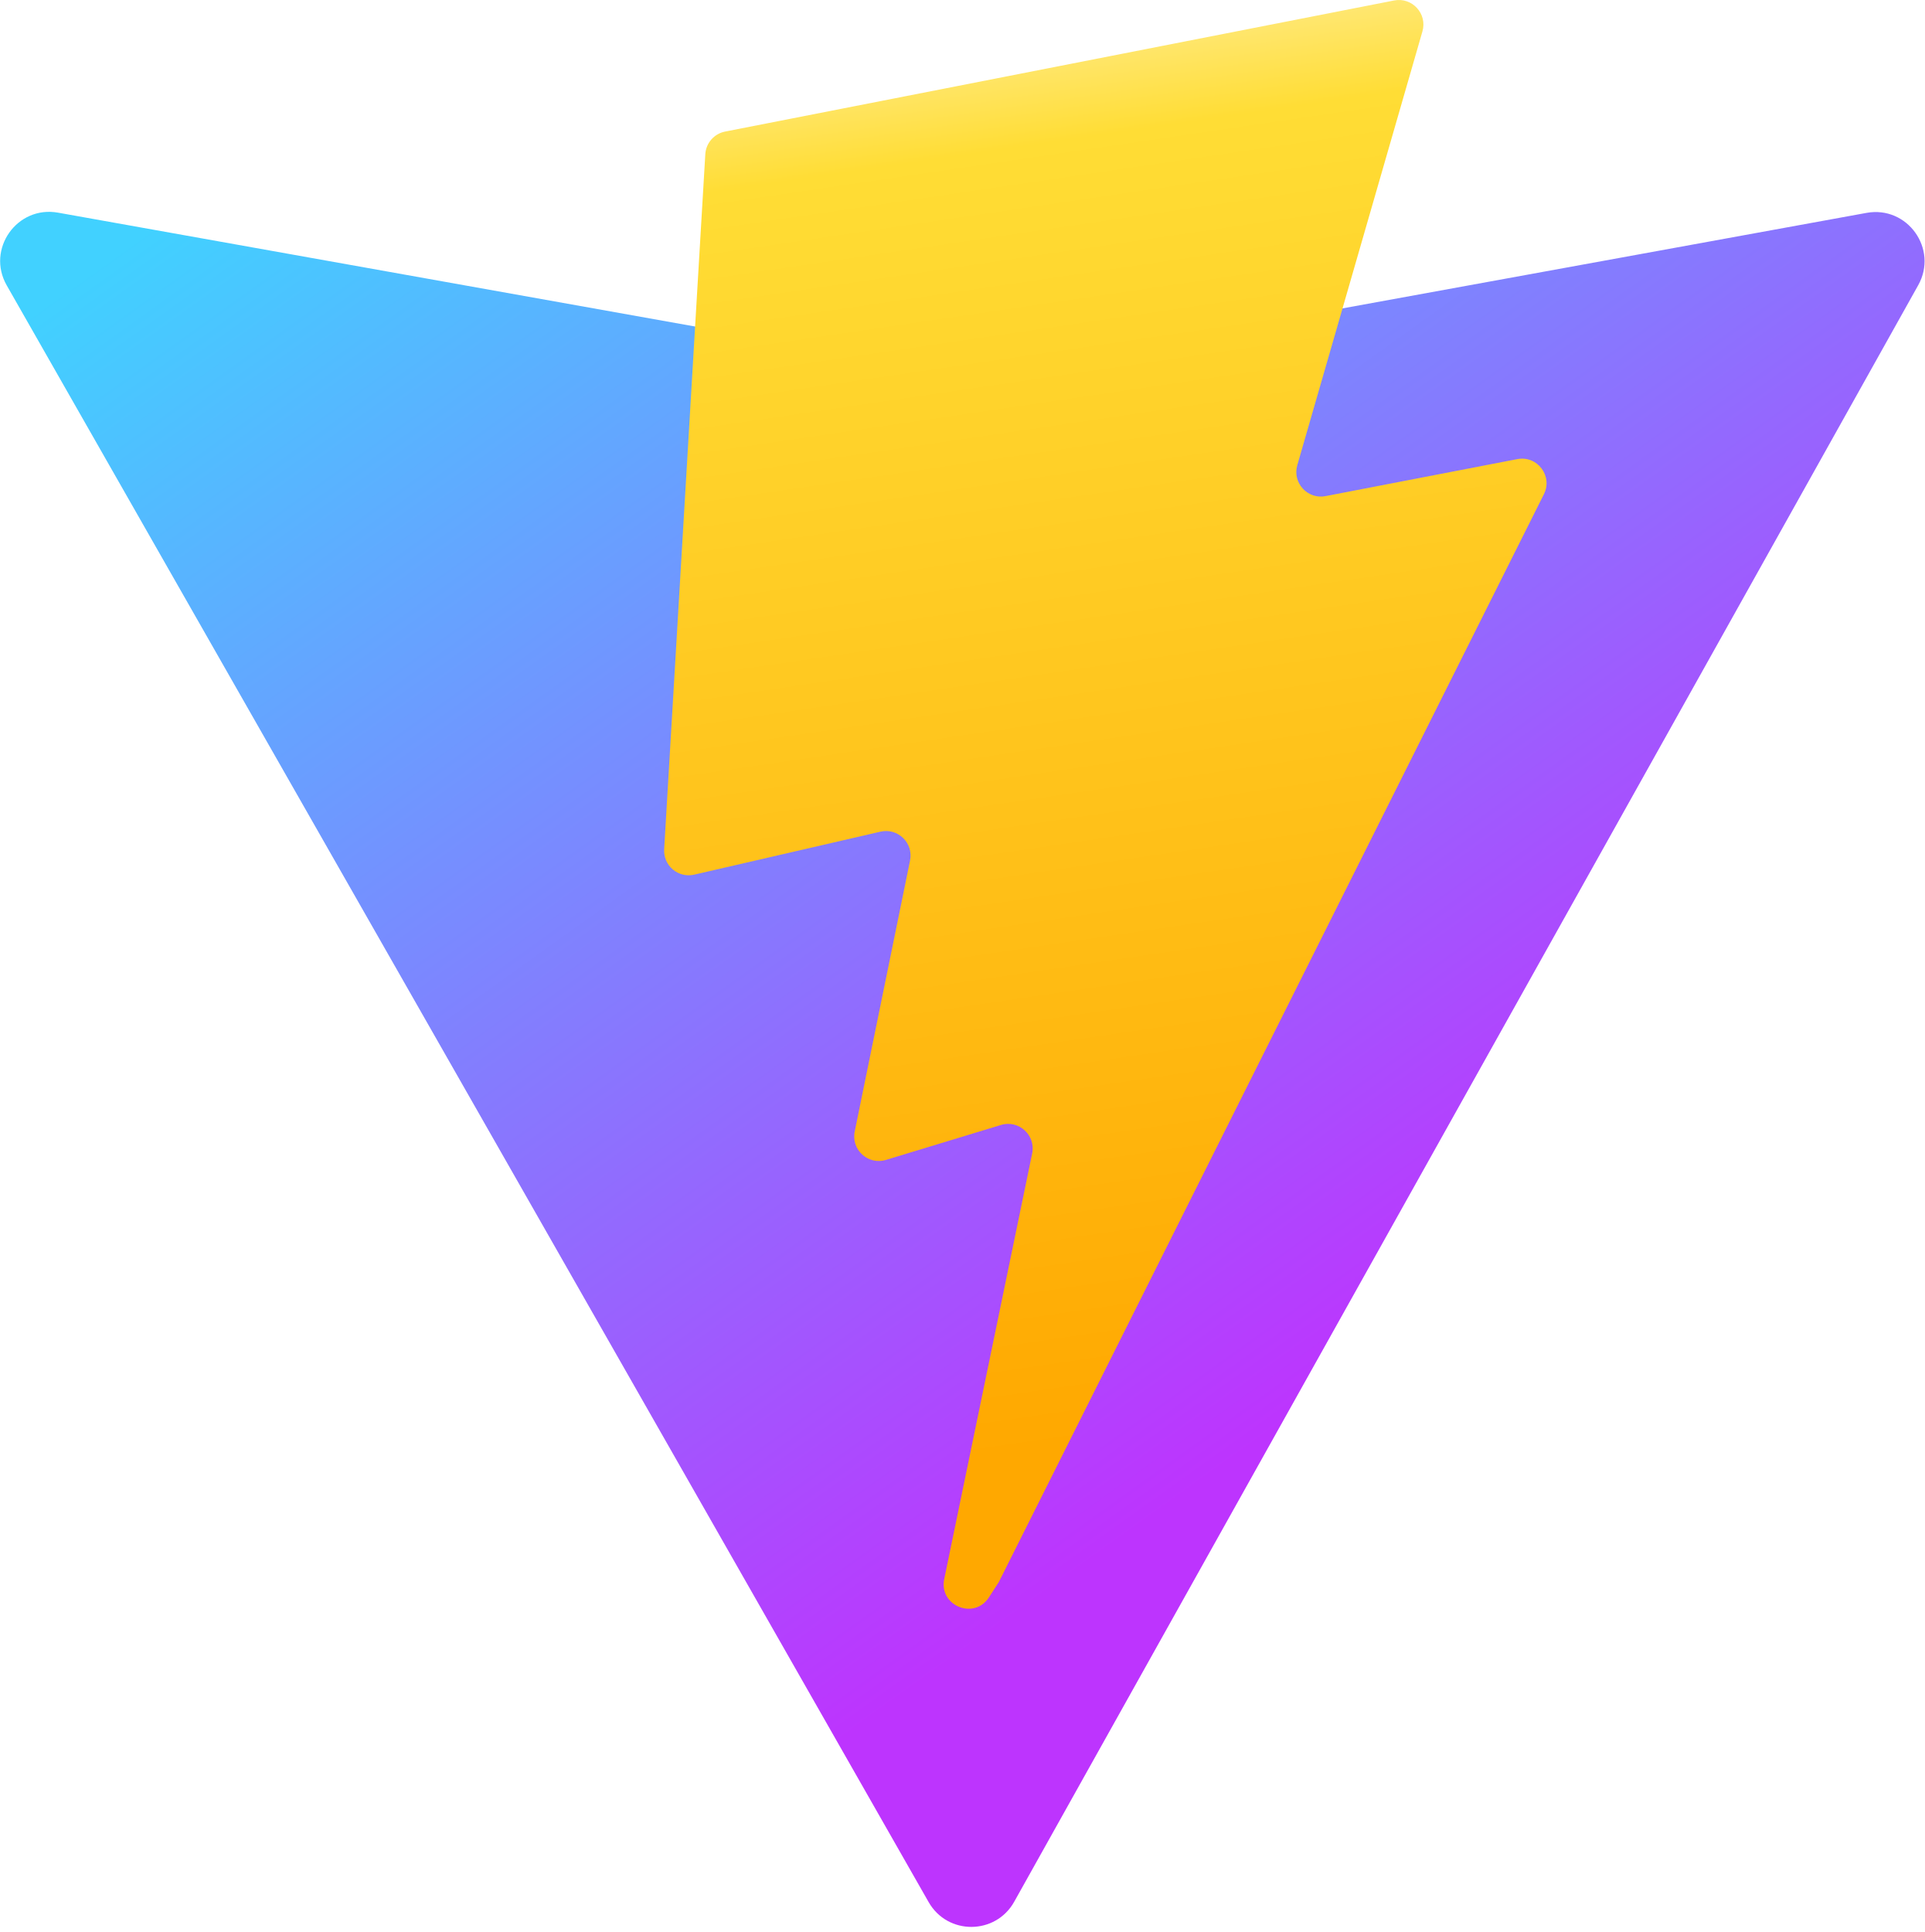
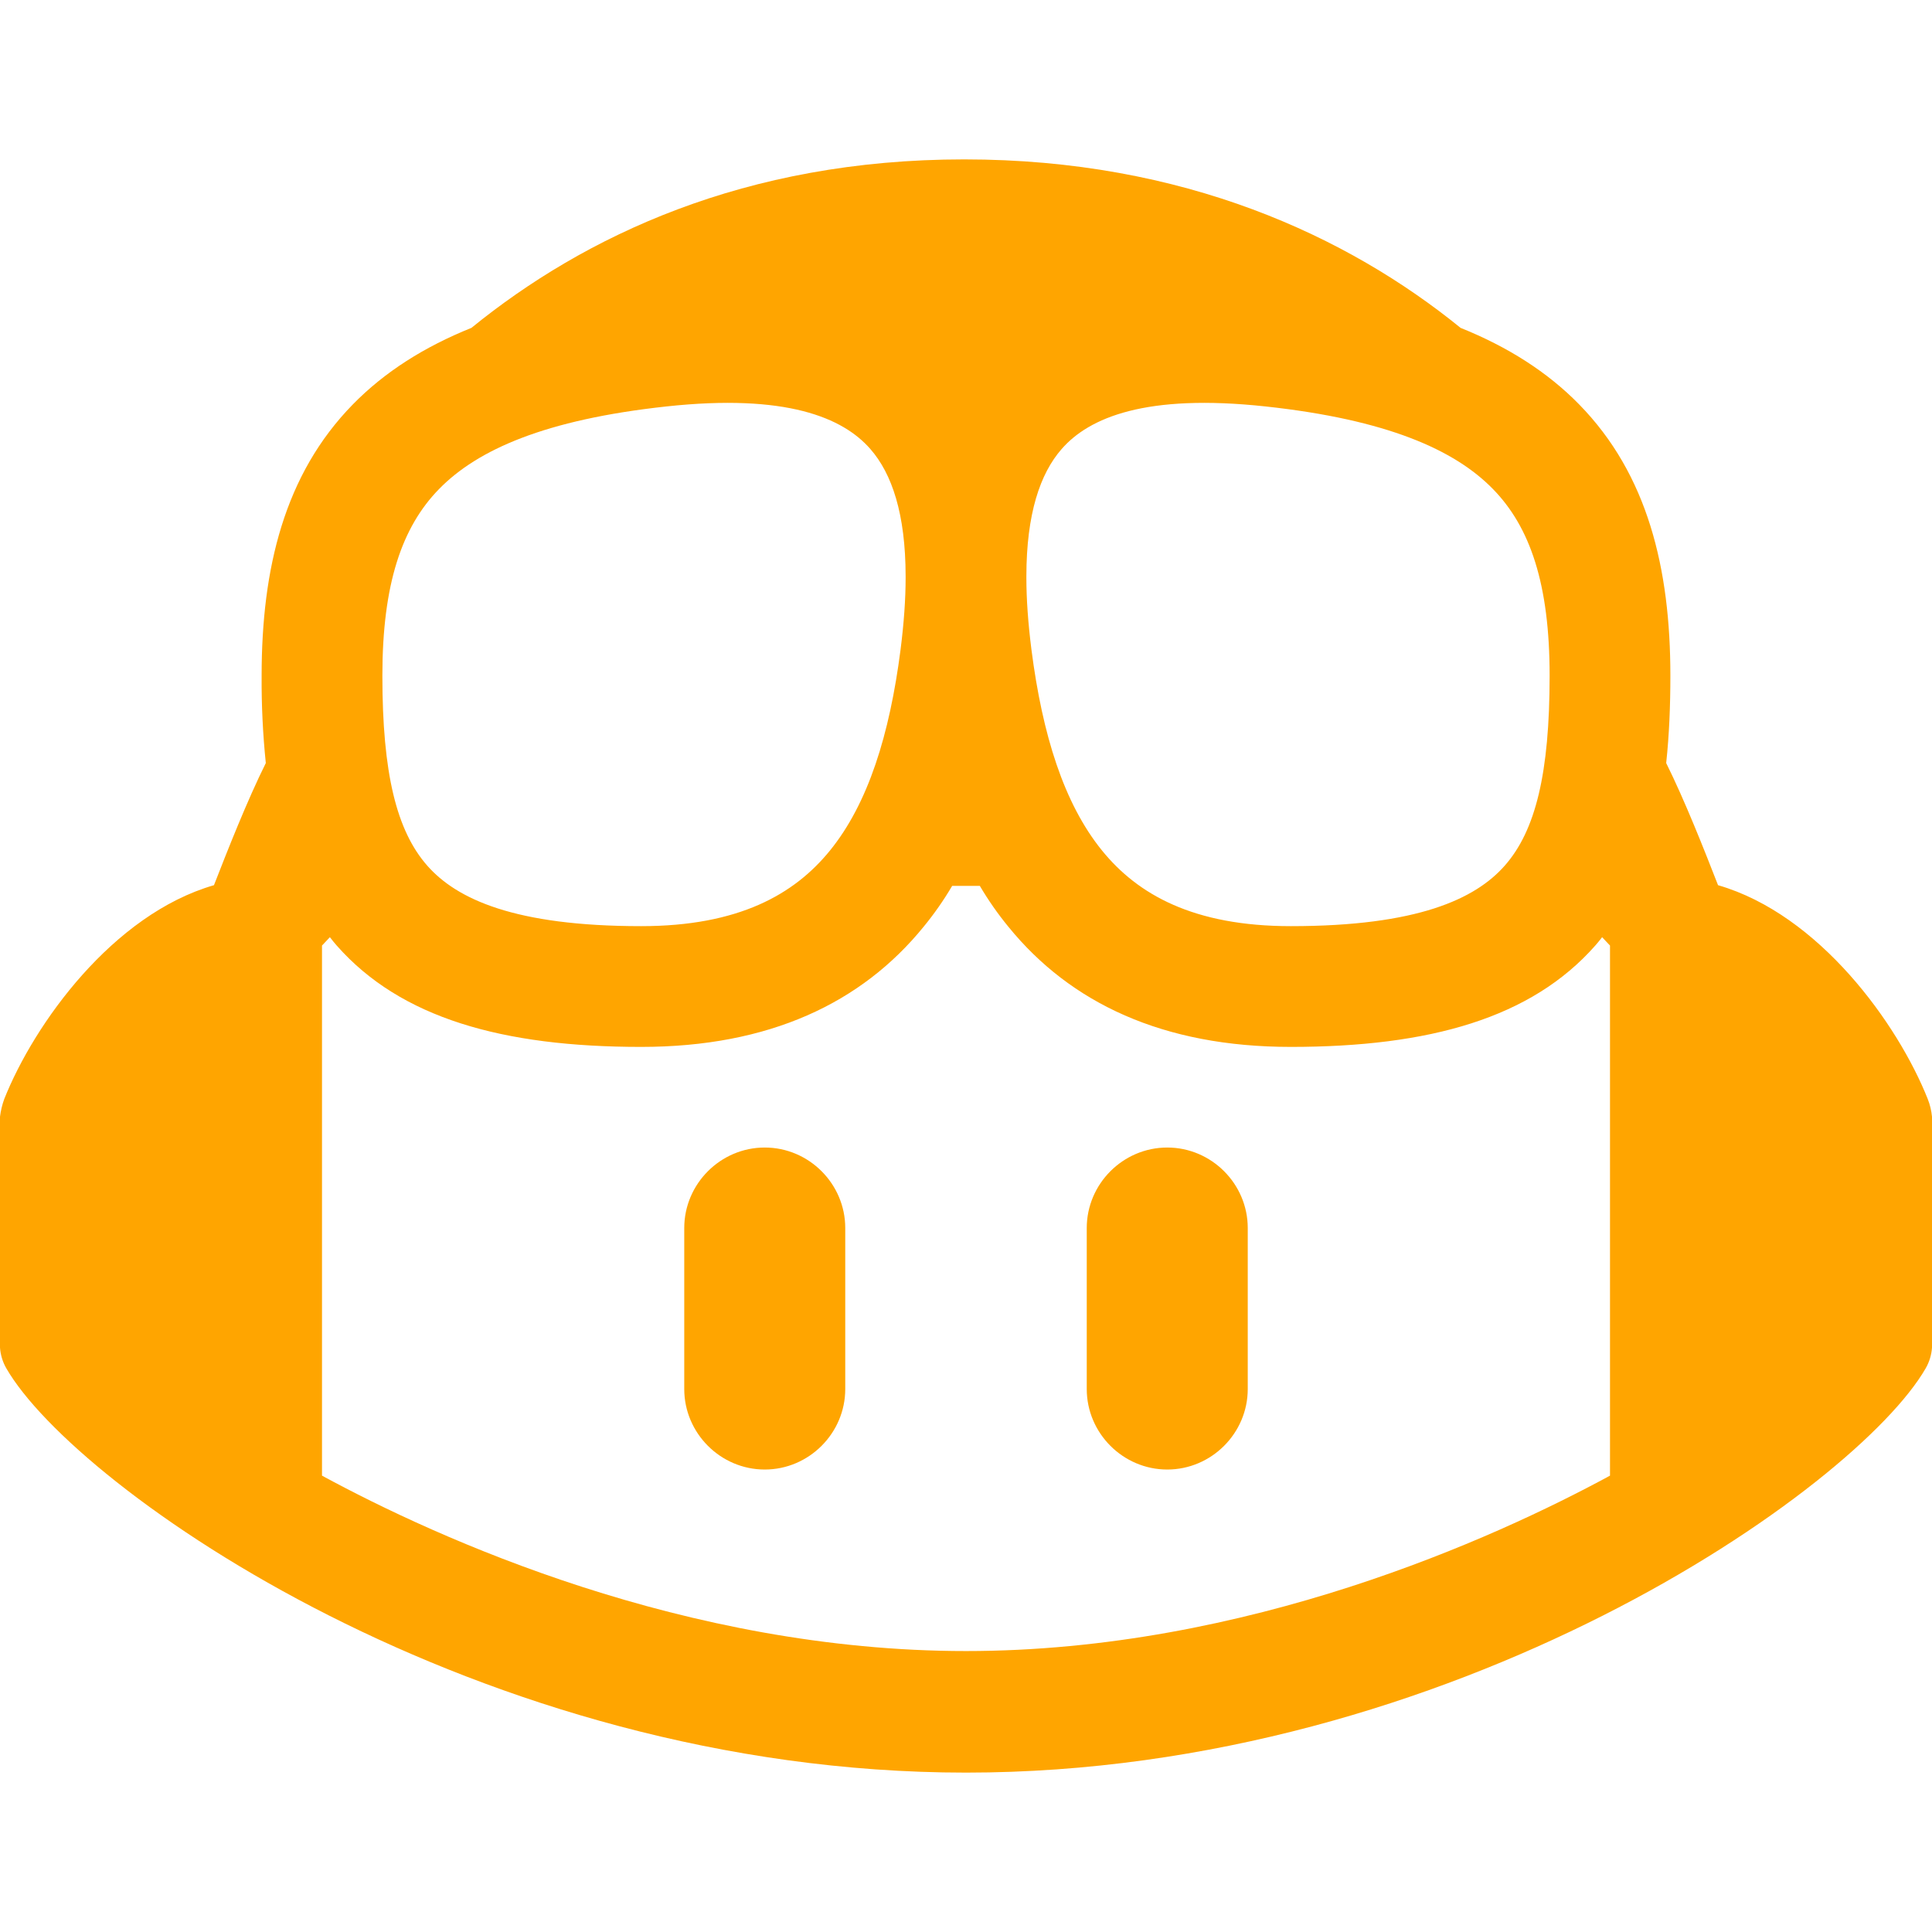
- <svg xmlns="http://www.w3.org/2000/svg" aria-hidden="true" role="img" class="iconify iconify--logos" width="31.88" height="32" preserveAspectRatio="xMidYMid meet" viewBox="0 0 256 257">
-   <defs>
-     <linearGradient id="IconifyId1813088fe1fbc01fb466" x1="-.828%" x2="57.636%" y1="7.652%" y2="78.411%">
-       <stop offset="0%" stop-color="#41D1FF" />
-       <stop offset="100%" stop-color="#BD34FE" />
-     </linearGradient>
-     <linearGradient id="IconifyId1813088fe1fbc01fb467" x1="43.376%" x2="50.316%" y1="2.242%" y2="89.03%">
-       <stop offset="0%" stop-color="#FFEA83" />
-       <stop offset="8.333%" stop-color="#FFDD35" />
-       <stop offset="100%" stop-color="#FFA800" />
-     </linearGradient>
-   </defs>
-   <path fill="url(#IconifyId1813088fe1fbc01fb466)" d="M255.153 37.938L134.897 252.976c-2.483 4.44-8.862 4.466-11.382.048L.875 37.958c-2.746-4.814 1.371-10.646 6.827-9.67l120.385 21.517a6.537 6.537 0 0 0 2.322-.004l117.867-21.483c5.438-.991 9.574 4.796 6.877 9.62Z" />
-   <path fill="url(#IconifyId1813088fe1fbc01fb467)" d="M185.432.063L96.44 17.501a3.268 3.268 0 0 0-2.634 3.014l-5.474 92.456a3.268 3.268 0 0 0 3.997 3.378l24.777-5.718c2.318-.535 4.413 1.507 3.936 3.838l-7.361 36.047c-.495 2.426 1.782 4.5 4.151 3.78l15.304-4.649c2.372-.72 4.652 1.36 4.15 3.788l-11.698 56.621c-.732 3.542 3.979 5.473 5.943 2.437l1.313-2.028l72.516-144.72c1.215-2.423-.88-5.186-3.54-4.672l-25.505 4.922c-2.396.462-4.435-1.77-3.759-4.114l16.646-57.705c.677-2.35-1.37-4.583-3.769-4.113Z" />
+ <svg xmlns="http://www.w3.org/2000/svg" width="18" height="18" viewBox="0 0 24 24">
+   <path fill="#ffa500" d="M23.922 16.997C23.061 18.492 18.063 22.02 12 22.02S.939 18.492.078 16.997A.6.6 0 0 1 0 16.741v-2.869a1 1 0 0 1 .053-.22c.372-.935 1.347-2.292 2.605-2.656c.167-.429.414-1.055.644-1.517a10 10 0 0 1-.052-1.086c0-1.331.282-2.499 1.132-3.368c.397-.406.89-.717 1.474-.952C7.255 2.937 9.248 1.98 11.978 1.98s4.767.957 6.166 2.093c.584.235 1.077.546 1.474.952c.85.869 1.132 2.037 1.132 3.368c0 .368-.014.733-.052 1.086c.23.462.477 1.088.644 1.517c1.258.364 2.233 1.721 2.605 2.656a.8.8 0 0 1 .053.22v2.869a.6.6 0 0 1-.078.256m-11.75-5.992h-.344a4 4 0 0 1-.355.508c-.77.947-1.918 1.492-3.508 1.492c-1.725 0-2.989-.359-3.782-1.259a2 2 0 0 1-.085-.104L4 11.746v6.585c1.435.779 4.514 2.179 8 2.179s6.565-1.4 8-2.179v-6.585l-.098-.104s-.033.045-.085.104c-.793.9-2.057 1.259-3.782 1.259c-1.59 0-2.738-.545-3.508-1.492a4 4 0 0 1-.355-.508m2.328 3.25c.549 0 1 .451 1 1v2c0 .549-.451 1-1 1s-1-.451-1-1v-2c0-.549.451-1 1-1m-5 0c.549 0 1 .451 1 1v2c0 .549-.451 1-1 1s-1-.451-1-1v-2c0-.549.451-1 1-1m3.313-6.185c.136 1.057.403 1.913.878 2.497c.442.544 1.134.938 2.344.938c1.573 0 2.292-.337 2.657-.751c.384-.435.558-1.15.558-2.361c0-1.14-.243-1.847-.705-2.319c-.477-.488-1.319-.862-2.824-1.025c-1.487-.161-2.192.138-2.533.529c-.269.307-.437.808-.438 1.578v.021q0 .397.063.893m-1.626 0q.063-.496.063-.894v-.02c-.001-.77-.169-1.271-.438-1.578c-.341-.391-1.046-.69-2.533-.529c-1.505.163-2.347.537-2.824 1.025c-.462.472-.705 1.179-.705 2.319c0 1.211.175 1.926.558 2.361c.365.414 1.084.751 2.657.751c1.21 0 1.902-.394 2.344-.938c.475-.584.742-1.44.878-2.497" />
</svg>
